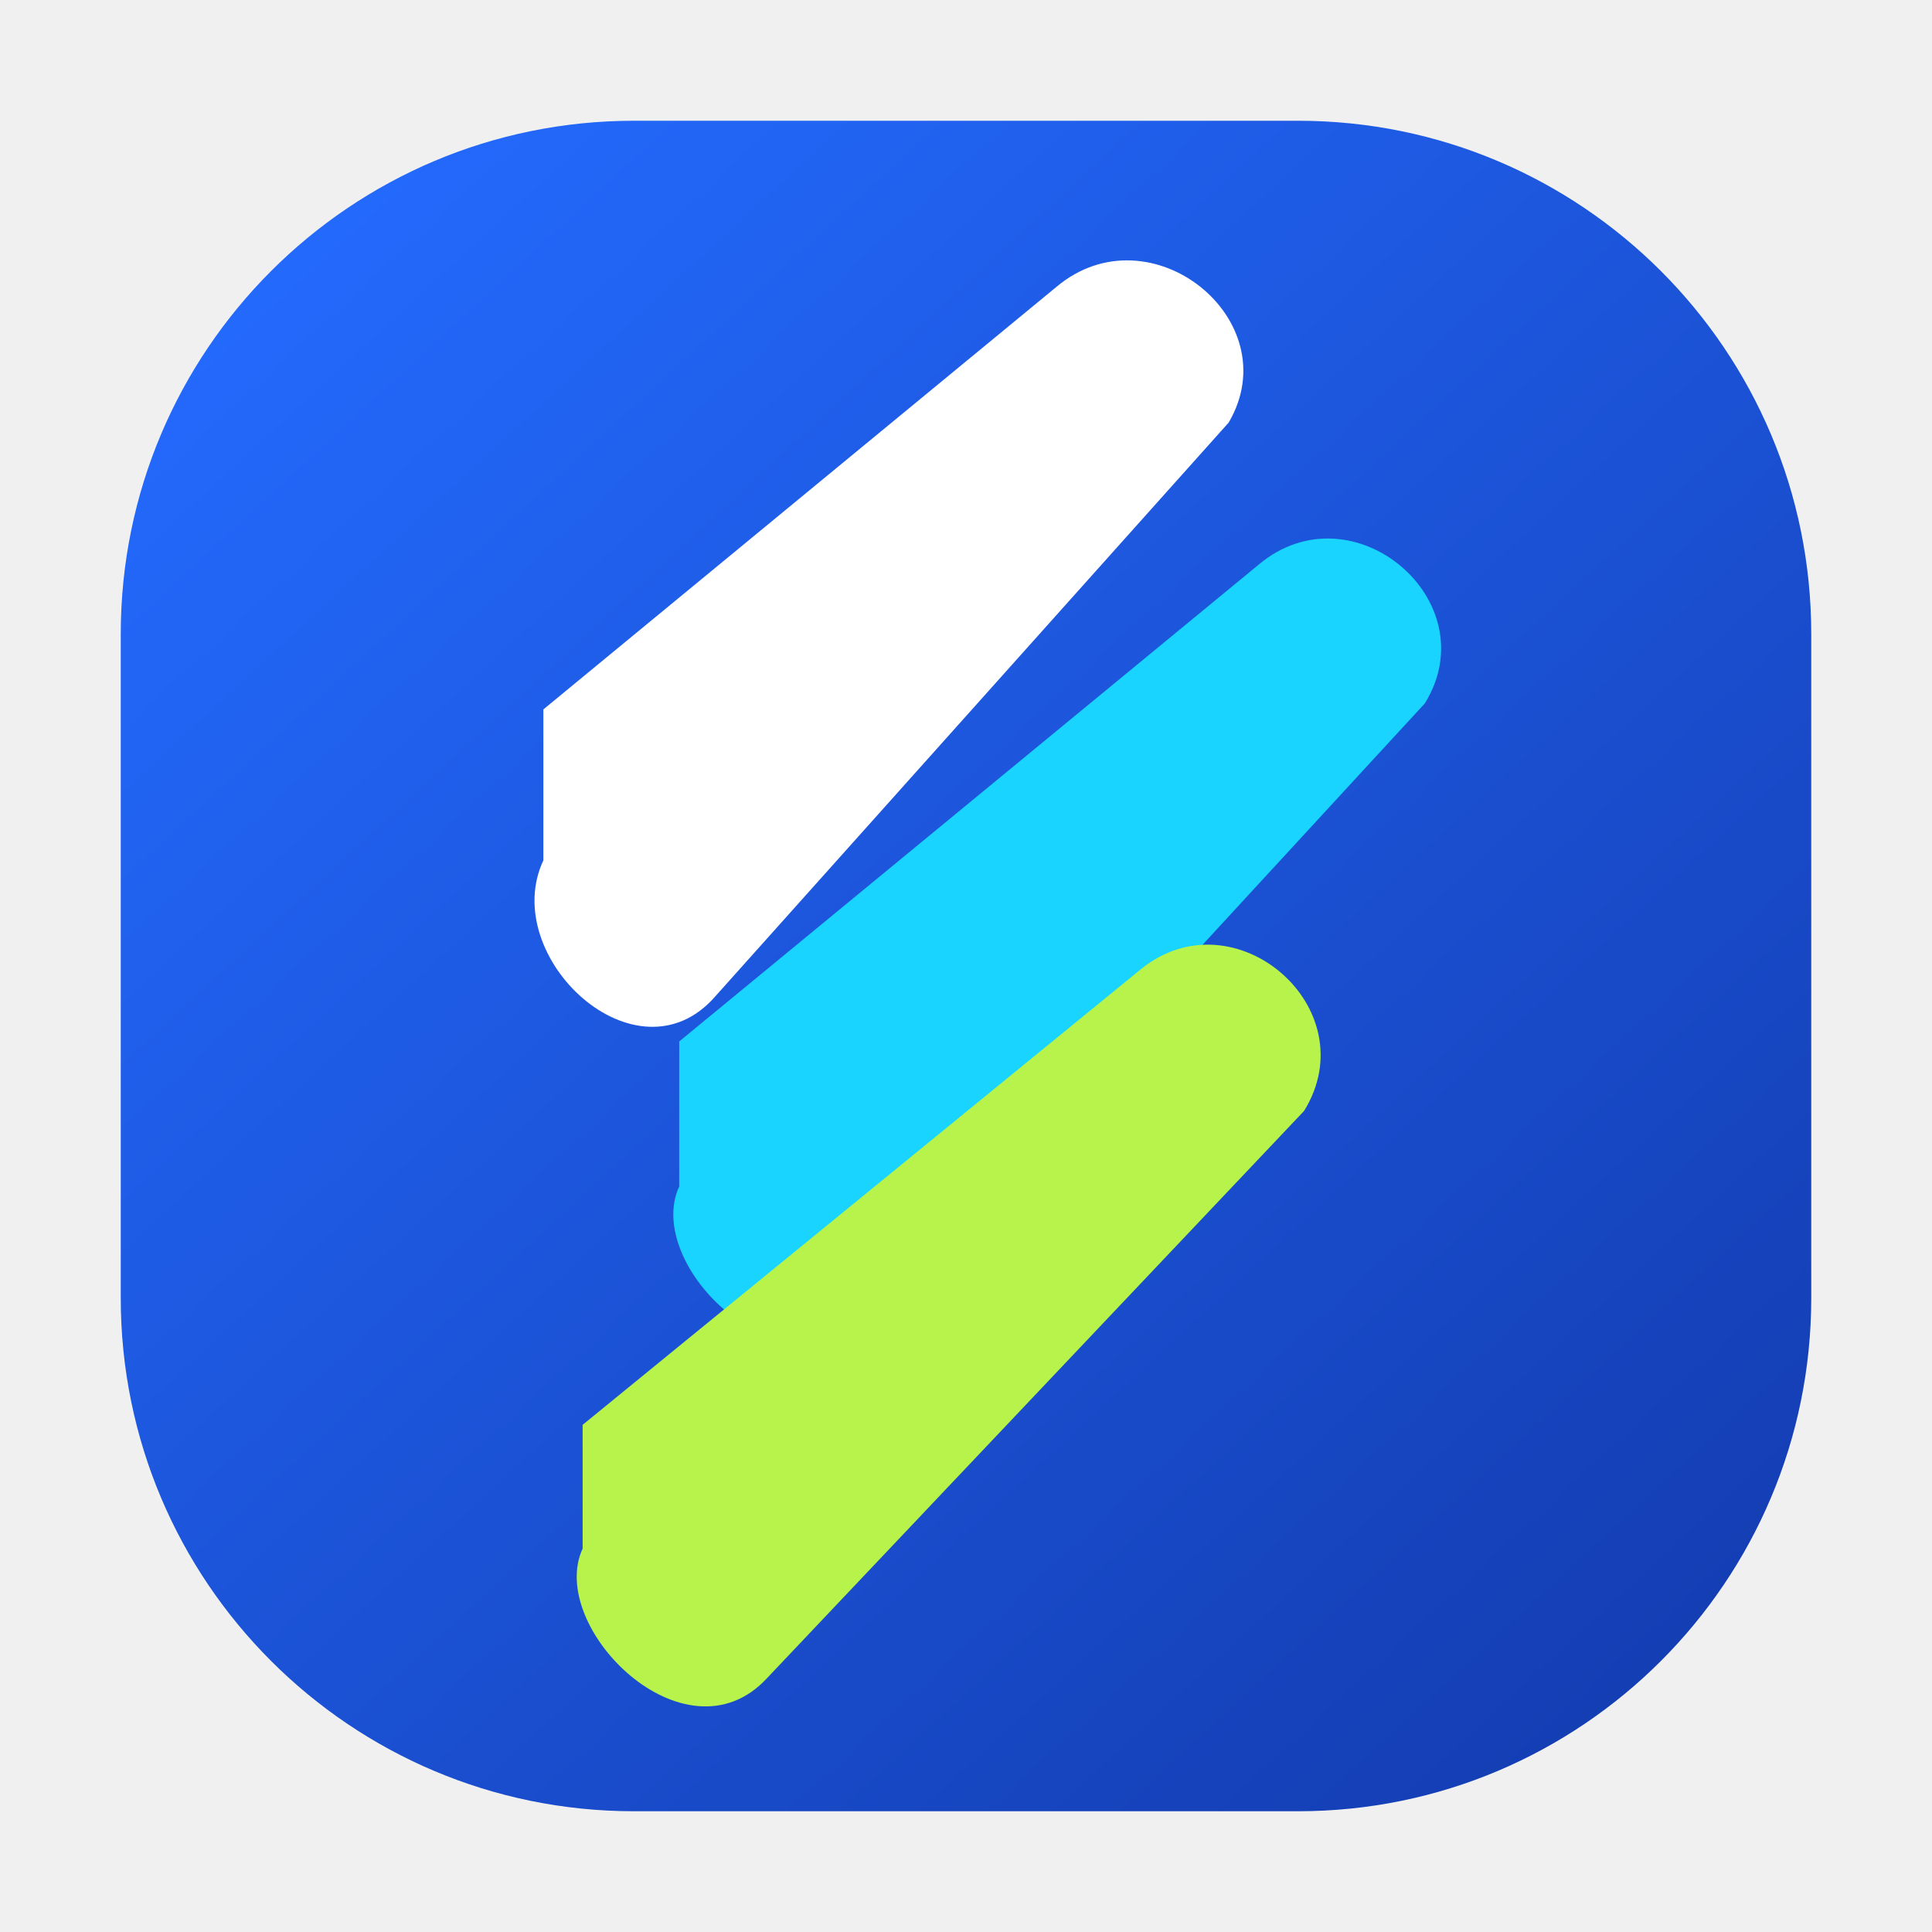
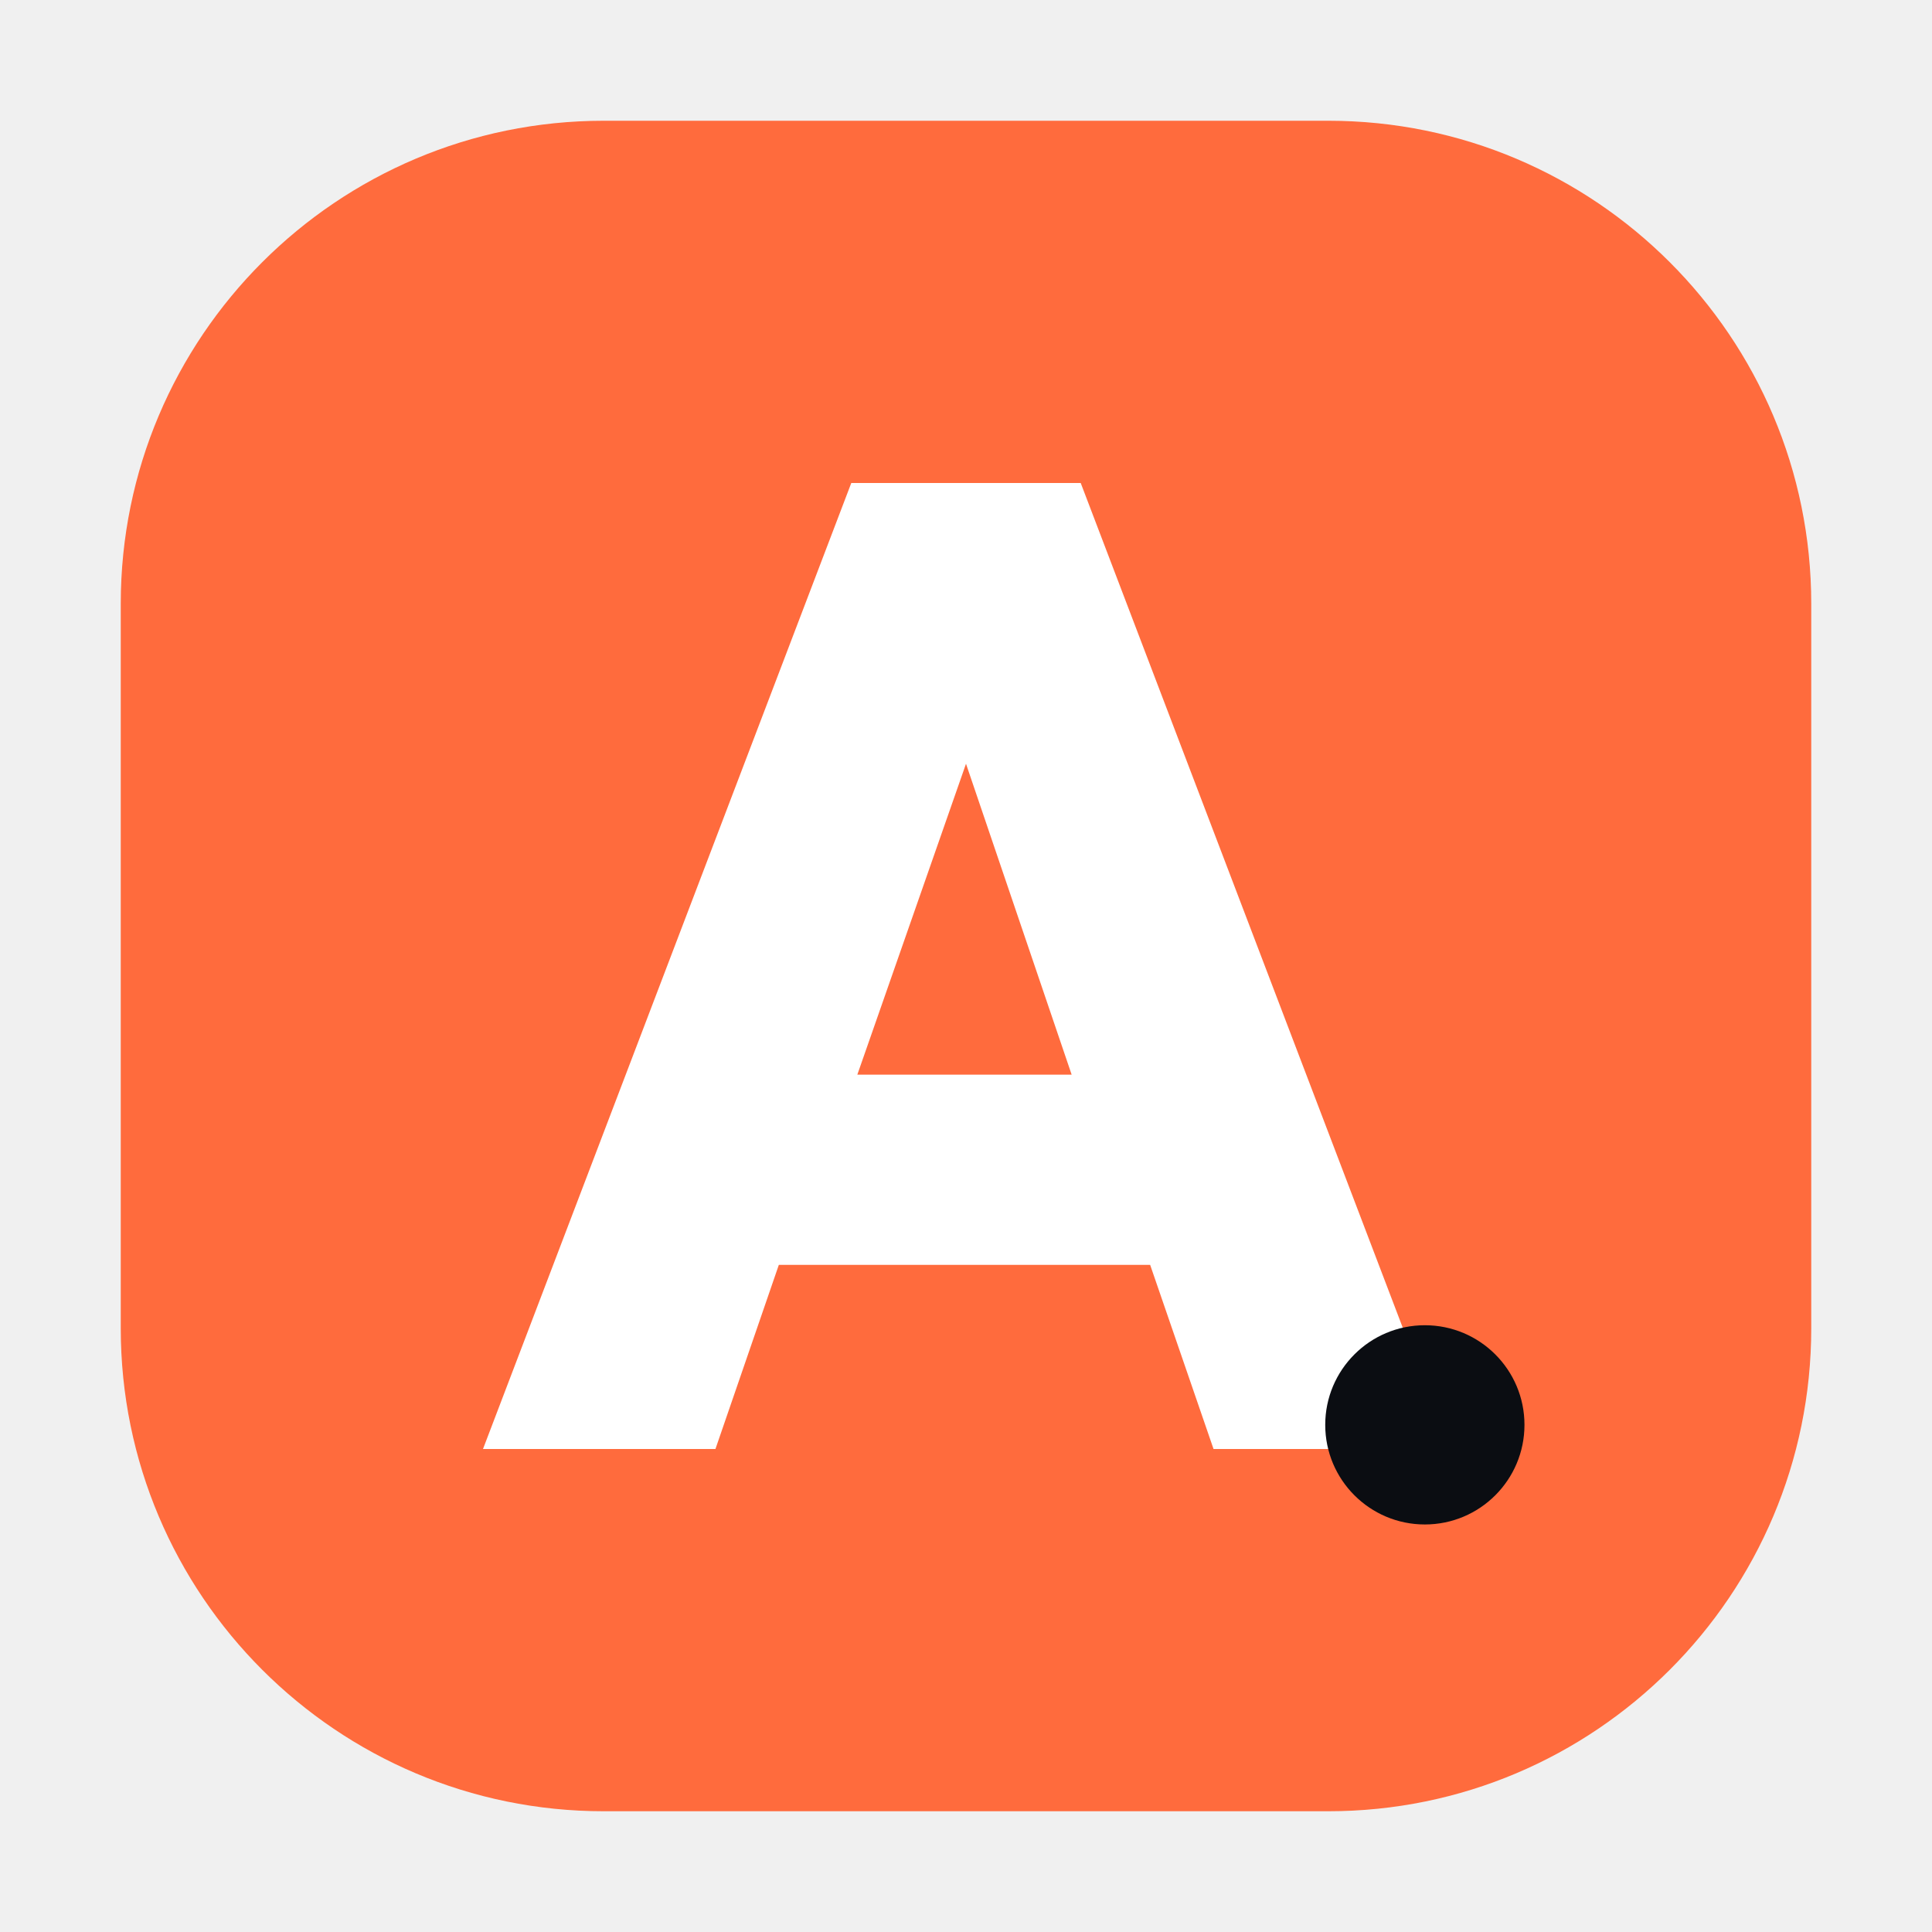
- <svg xmlns="http://www.w3.org/2000/svg" viewBox="0 0 64 64" role="img" aria-label="Aexero">
-   <defs>
-     <linearGradient id="a" x1="8" y1="6" x2="57" y2="59" gradientUnits="userSpaceOnUse">
-       <stop stop-color="#246BFF" />
-       <stop offset="1" stop-color="#133BAF" />
-     </linearGradient>
-   </defs>
-   <rect x="4" y="4" width="56" height="56" rx="17" fill="url(#a)" />
-   <path d="M18 23.5 35 9.5c3.1-2.6 7.7 1.1 5.7 4.5L23.7 33c-2.6 3-7.2-1.3-5.7-4.5Z" fill="#fff" />
-   <path d="m22.5 34.5 19.2-15.8c3.1-2.6 7.6 1.2 5.5 4.6L28.6 43.5c-2.7 2.9-7.3-1.6-6.1-4.2Z" fill="#18D4FF" />
-   <path d="m19.3 47.2 18.5-15.1c3.1-2.5 7.5 1.3 5.4 4.7L25.4 55.6c-2.7 2.9-7.3-1.7-6.1-4.3Z" fill="#B7F34B" />
+ <svg xmlns="http://www.w3.org/2000/svg" viewBox="0 0 64 64" role="img" aria-label="Aexero Solutions">
+   <rect x="4" y="4" width="56" height="56" rx="16" fill="#ff6b3d" />
+   <path d="M16 48 28.2 16h7.6L48 48h-7.8l-2.1-6.1H25.8L23.7 48H16Zm12.4-12.4h7.1L32 25.3l-3.6 10.3Z" fill="#ffffff" />
+   <circle cx="47.2" cy="47.2" r="3.3" fill="#0b0d12" />
</svg>
